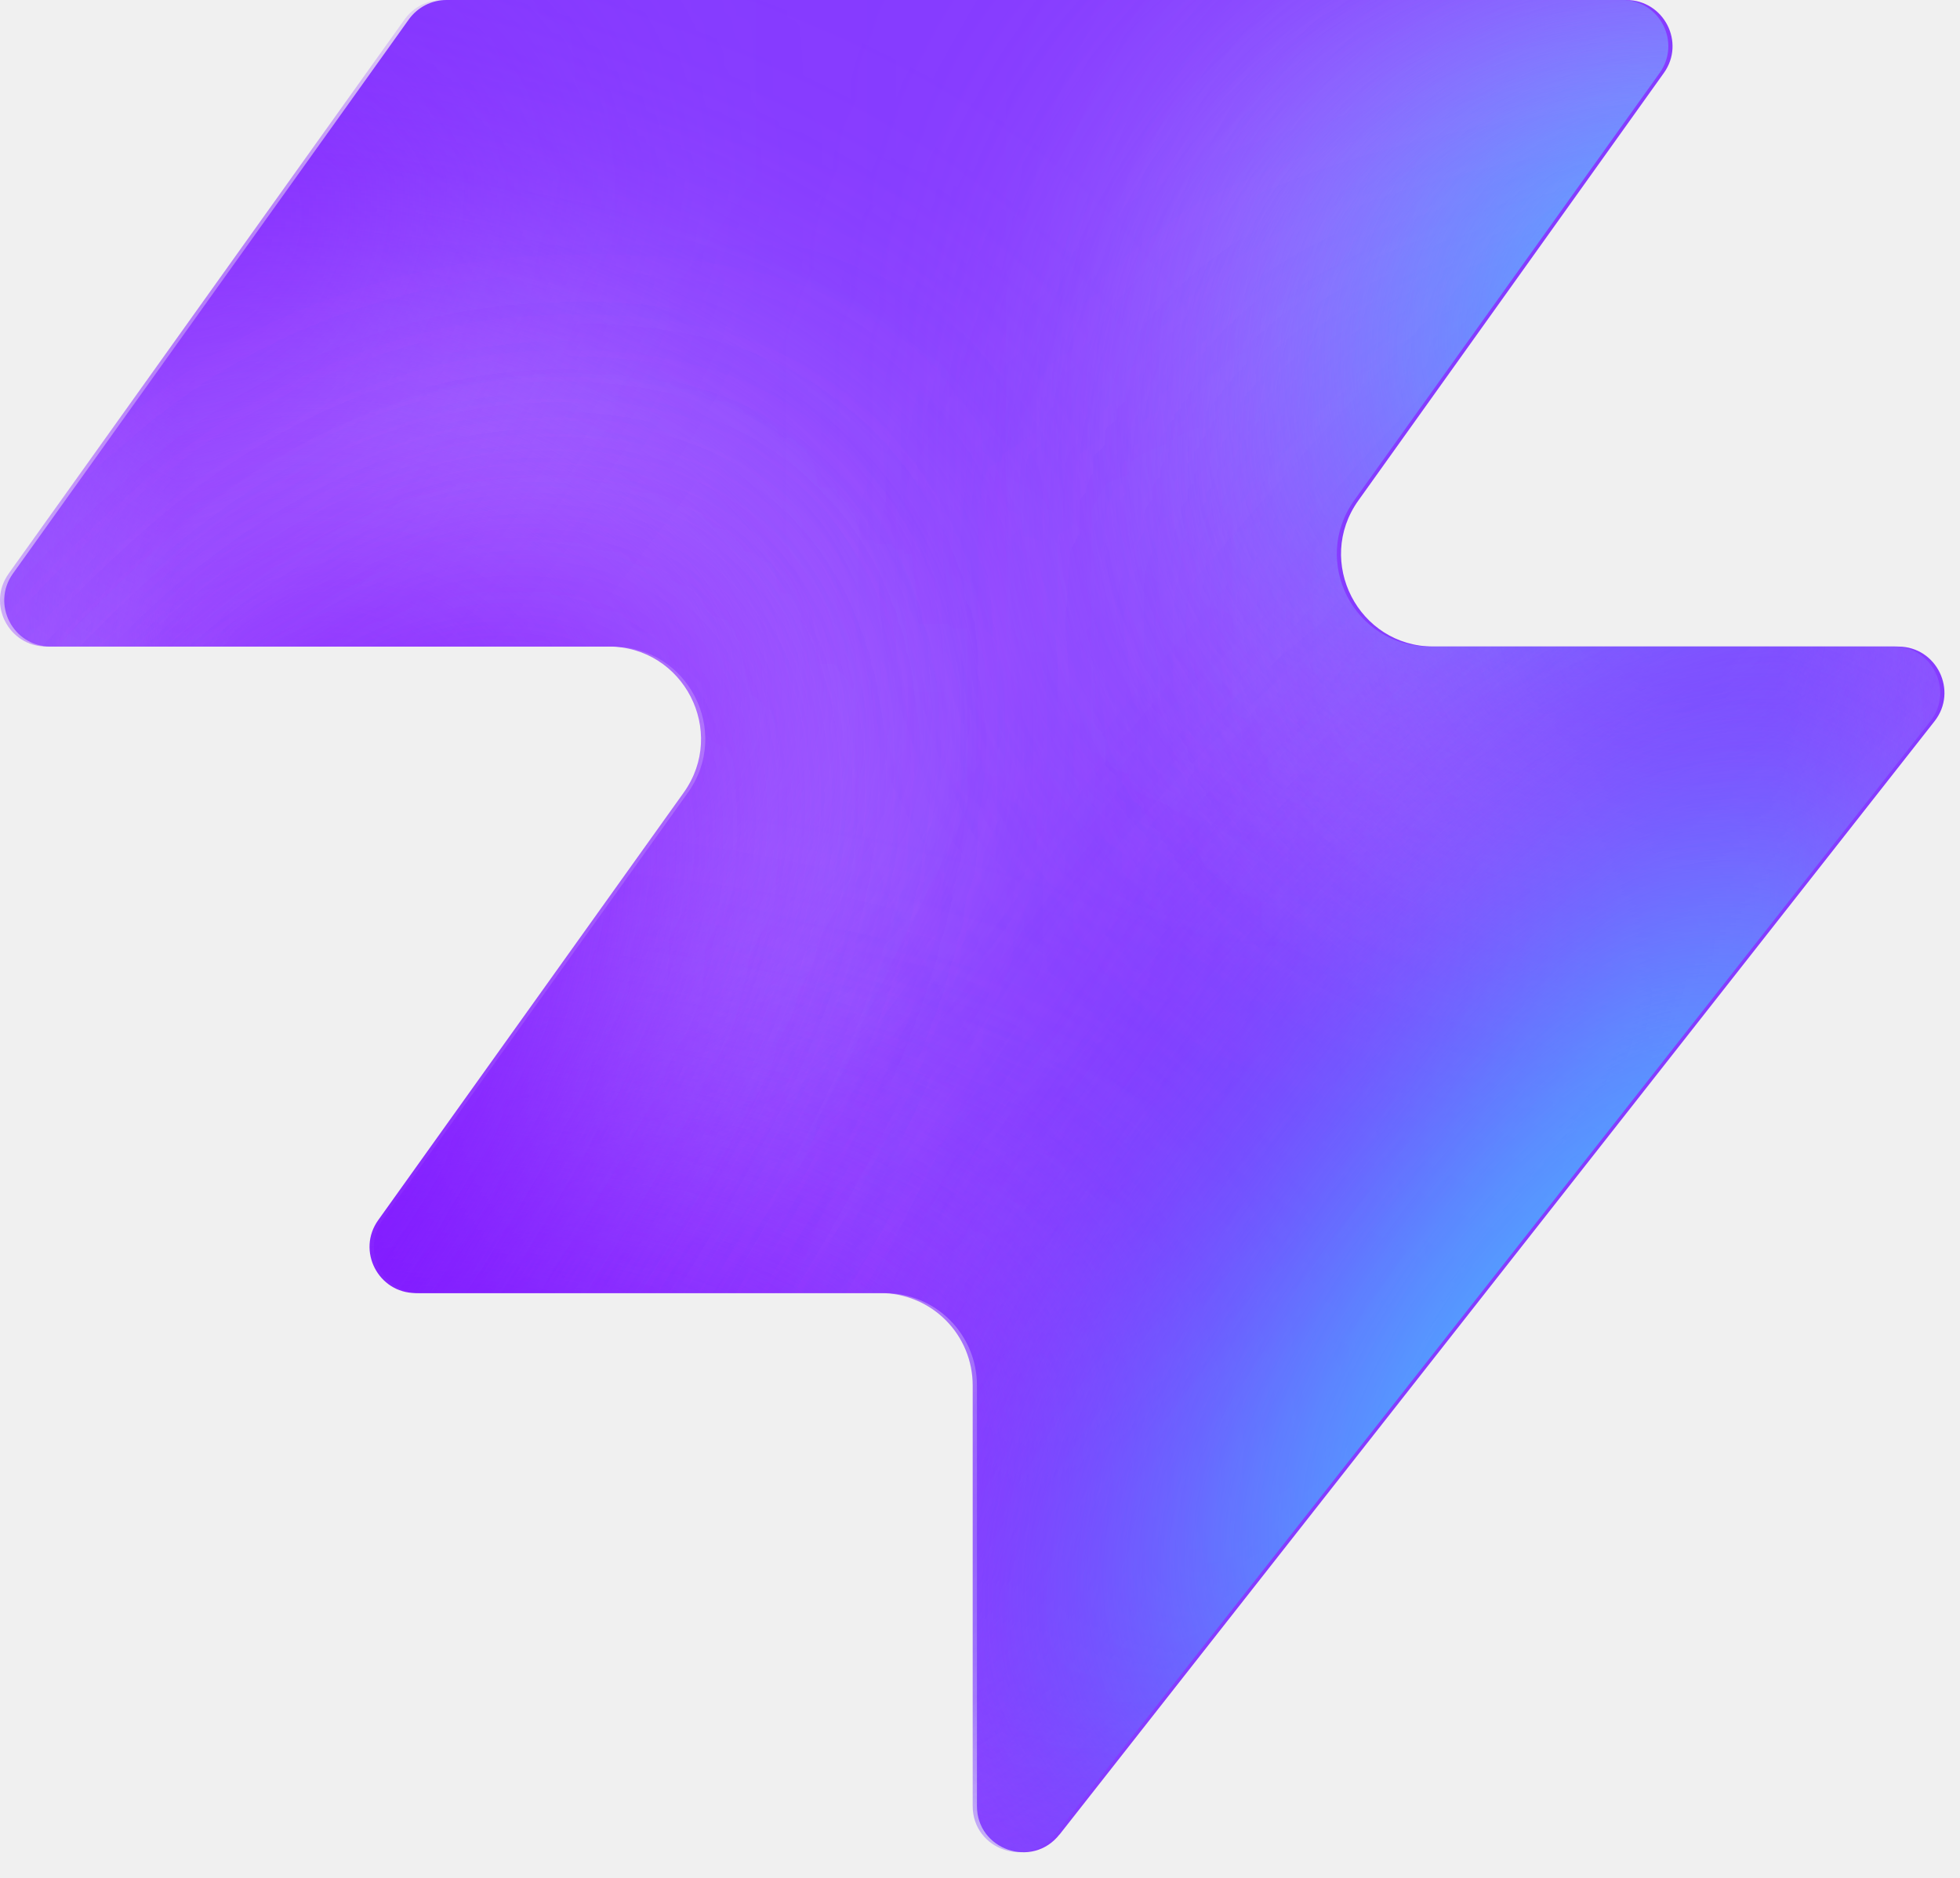
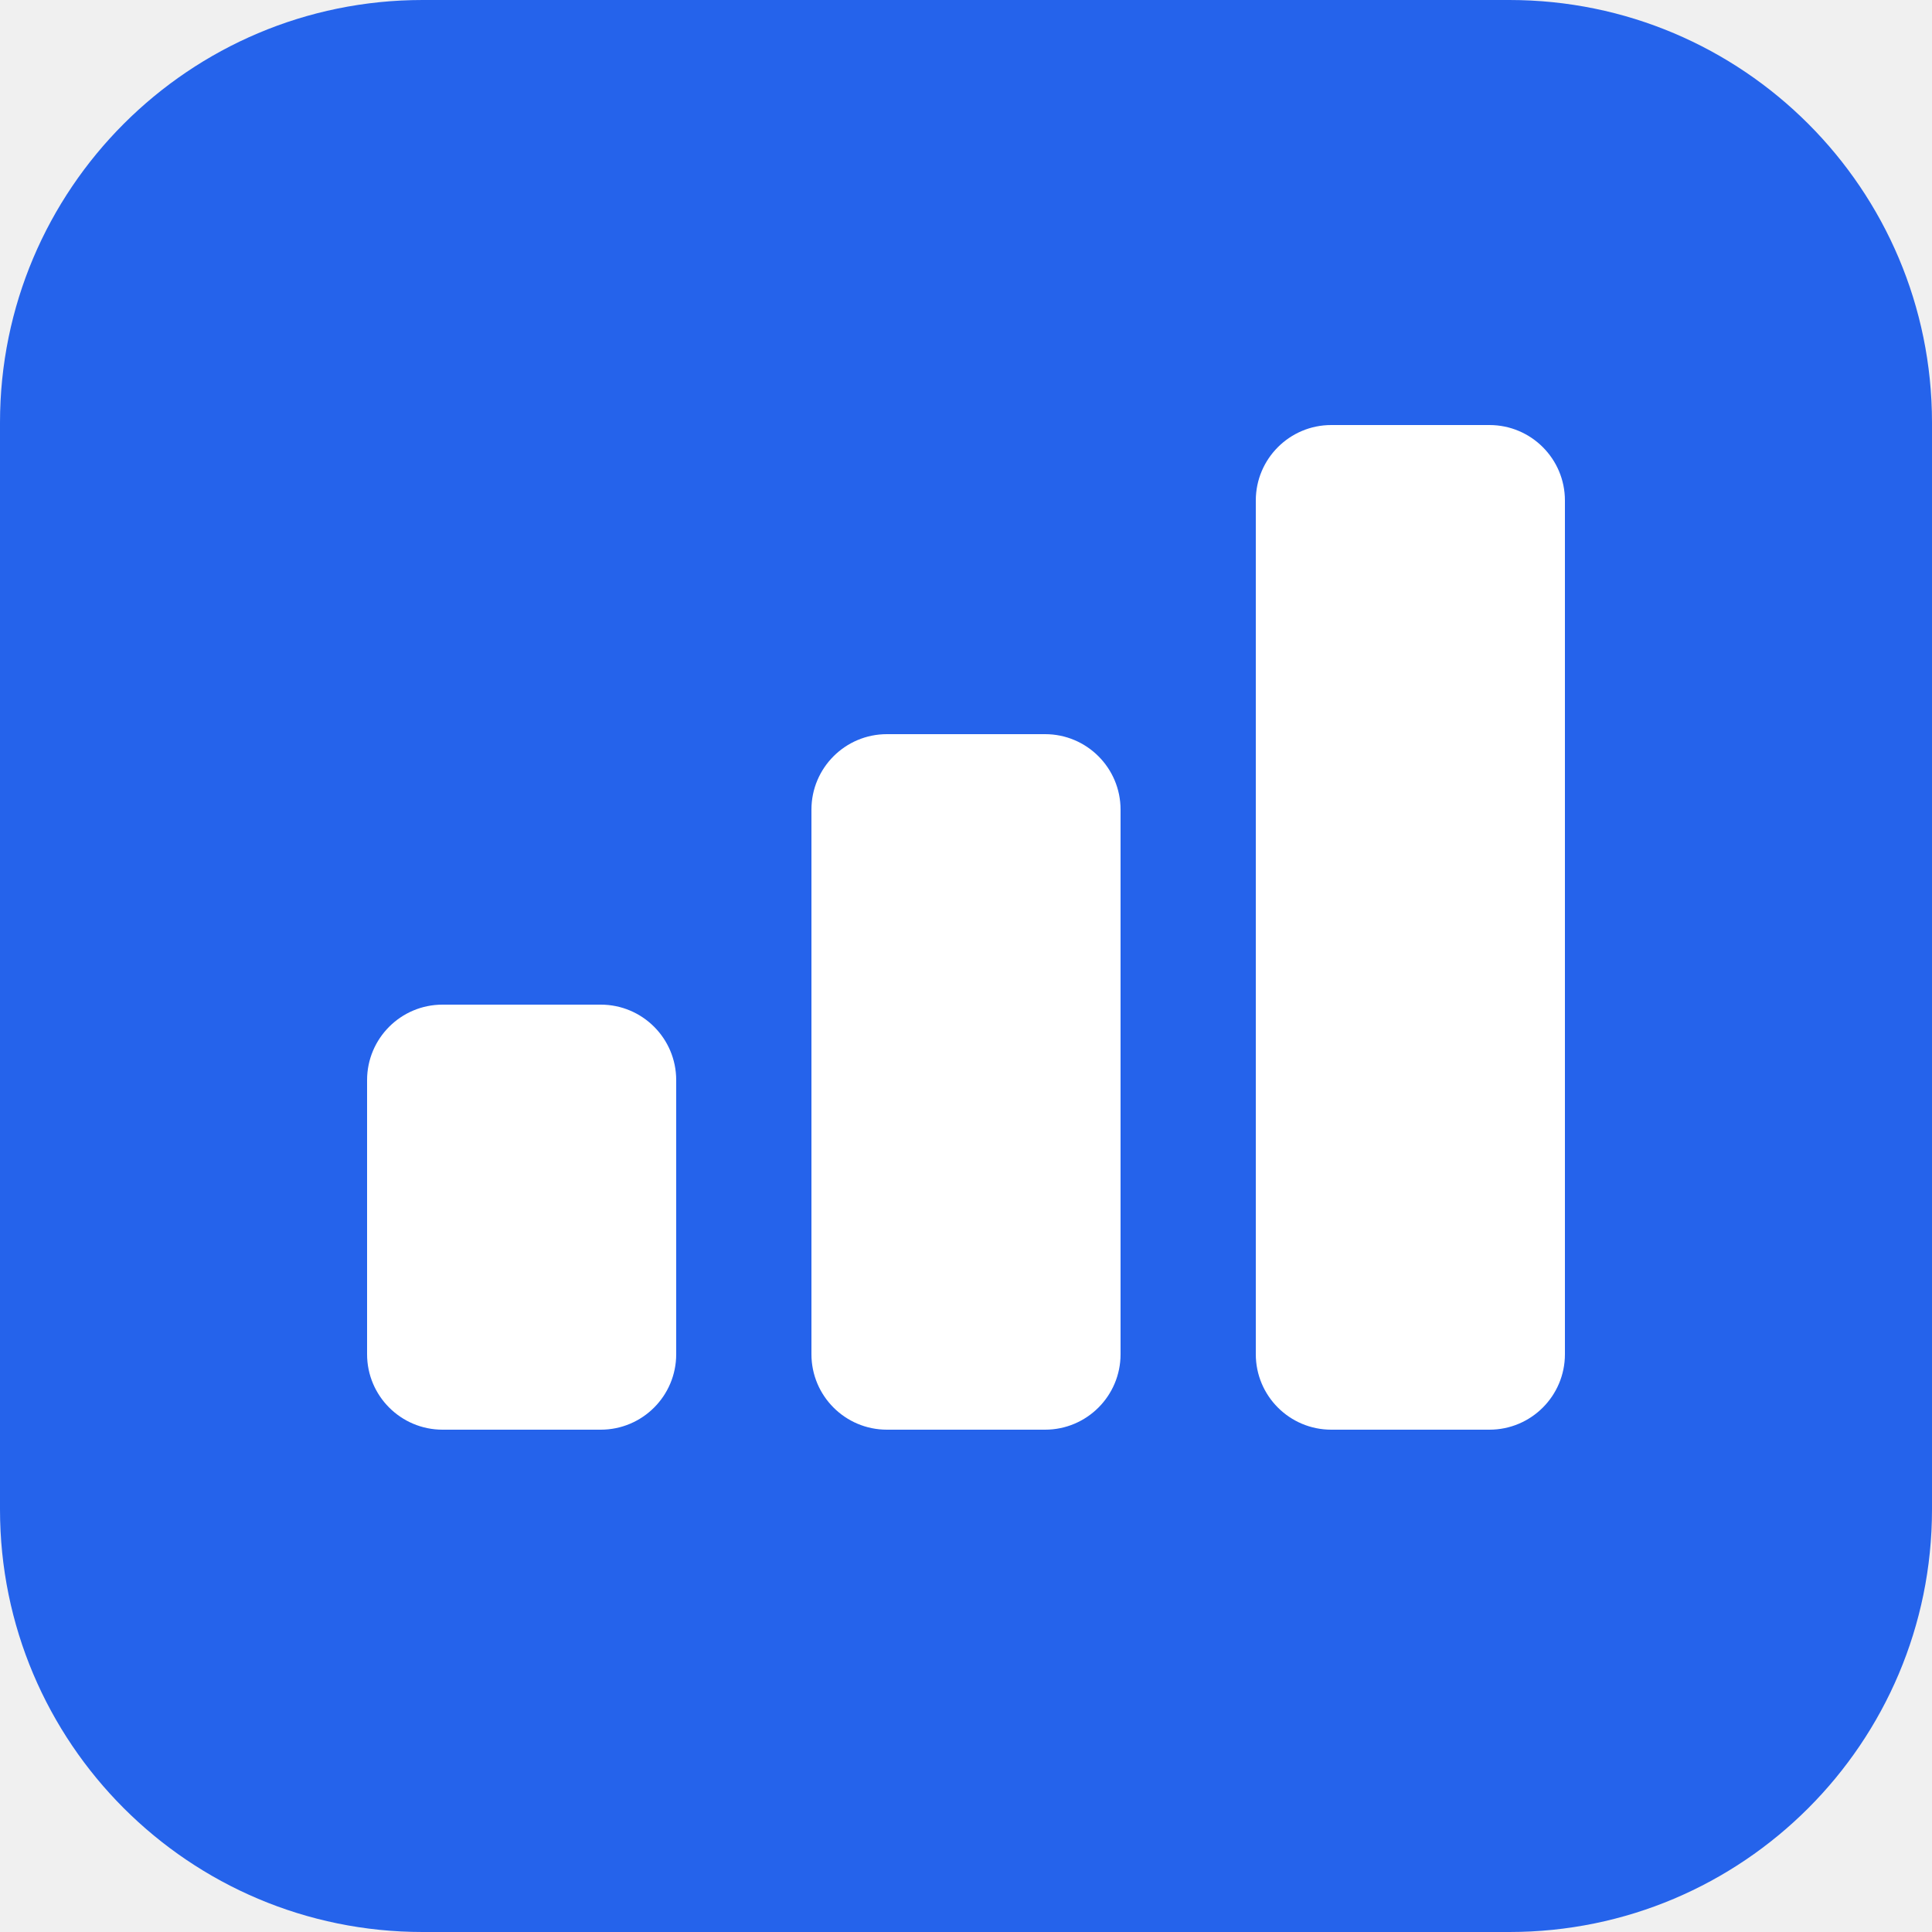
- <svg xmlns="http://www.w3.org/2000/svg" width="48" height="46" fill="none" viewBox="0 0 48 46">
-   <path fill="#863bff" d="M25.946 44.938c-.664.845-2.021.375-2.021-.698V33.937a2.26 2.26 0 0 0-2.262-2.262H10.287c-.92 0-1.456-1.04-.92-1.788l7.48-10.471c1.07-1.497 0-3.578-1.842-3.578H1.237c-.92 0-1.456-1.04-.92-1.788L10.013.474c.214-.297.556-.474.92-.474h28.894c.92 0 1.456 1.04.92 1.788l-7.48 10.471c-1.07 1.498 0 3.579 1.842 3.579h11.377c.943 0 1.473 1.088.89 1.83L25.947 44.94z" style="fill:#863bff;fill:color(display-p3 .525 .23 1);fill-opacity:1" />
-   <mask id="a" width="48" height="46" x="0" y="0" maskUnits="userSpaceOnUse" style="mask-type:alpha">
-     <path fill="#000" d="M25.842 44.938c-.664.844-2.021.375-2.021-.698V33.937a2.26 2.26 0 0 0-2.262-2.262H10.183c-.92 0-1.456-1.04-.92-1.788l7.48-10.471c1.07-1.498 0-3.579-1.842-3.579H1.133c-.92 0-1.456-1.04-.92-1.787L9.91.473c.214-.297.556-.474.92-.474h28.894c.92 0 1.456 1.04.92 1.788l-7.48 10.471c-1.07 1.498 0 3.578 1.842 3.578h11.377c.943 0 1.473 1.088.89 1.832L25.843 44.94z" style="fill:#000;fill-opacity:1" />
-   </mask>
-   <g mask="url(#a)">
-     <g filter="url(#b)">
-       <ellipse cx="5.508" cy="14.704" fill="#ede6ff" rx="5.508" ry="14.704" style="fill:#ede6ff;fill:color(display-p3 .927 .903 1);fill-opacity:1" transform="matrix(.00324 1 1 -.00324 -4.47 31.516)" />
-     </g>
-     <g filter="url(#c)">
-       <ellipse cx="10.399" cy="29.851" fill="#ede6ff" rx="10.399" ry="29.851" style="fill:#ede6ff;fill:color(display-p3 .927 .903 1);fill-opacity:1" transform="matrix(.00324 1 1 -.00324 -39.328 7.883)" />
-     </g>
-     <g filter="url(#d)">
-       <ellipse cx="5.508" cy="30.487" fill="#7e14ff" rx="5.508" ry="30.487" style="fill:#7e14ff;fill:color(display-p3 .492 .077 1);fill-opacity:1" transform="rotate(89.814 -25.913 -14.639)scale(1 -1)" />
-     </g>
-     <g filter="url(#e)">
-       <ellipse cx="5.508" cy="30.599" fill="#7e14ff" rx="5.508" ry="30.599" style="fill:#7e14ff;fill:color(display-p3 .492 .077 1);fill-opacity:1" transform="rotate(89.814 -32.644 -3.334)scale(1 -1)" />
-     </g>
-     <g filter="url(#f)">
-       <ellipse cx="5.508" cy="30.599" fill="#7e14ff" rx="5.508" ry="30.599" style="fill:#7e14ff;fill:color(display-p3 .492 .077 1);fill-opacity:1" transform="matrix(.00324 1 1 -.00324 -34.34 30.47)" />
-     </g>
-     <g filter="url(#g)">
-       <ellipse cx="14.072" cy="22.078" fill="#ede6ff" rx="14.072" ry="22.078" style="fill:#ede6ff;fill:color(display-p3 .927 .903 1);fill-opacity:1" transform="rotate(93.35 24.506 48.493)scale(-1 1)" />
-     </g>
-     <g filter="url(#h)">
-       <ellipse cx="3.47" cy="21.501" fill="#7e14ff" rx="3.47" ry="21.501" style="fill:#7e14ff;fill:color(display-p3 .492 .077 1);fill-opacity:1" transform="rotate(89.009 28.708 47.59)scale(-1 1)" />
-     </g>
-     <g filter="url(#i)">
-       <ellipse cx="3.47" cy="21.501" fill="#7e14ff" rx="3.47" ry="21.501" style="fill:#7e14ff;fill:color(display-p3 .492 .077 1);fill-opacity:1" transform="rotate(89.009 28.708 47.59)scale(-1 1)" />
-     </g>
-     <g filter="url(#j)">
-       <ellipse cx=".387" cy="8.972" fill="#7e14ff" rx="4.407" ry="29.108" style="fill:#7e14ff;fill:color(display-p3 .492 .077 1);fill-opacity:1" transform="rotate(39.51 .387 8.972)" />
-     </g>
-     <g filter="url(#k)">
-       <ellipse cx="47.523" cy="-6.092" fill="#7e14ff" rx="4.407" ry="29.108" style="fill:#7e14ff;fill:color(display-p3 .492 .077 1);fill-opacity:1" transform="rotate(37.892 47.523 -6.092)" />
-     </g>
-     <g filter="url(#l)">
-       <ellipse cx="41.412" cy="6.333" fill="#47bfff" rx="5.971" ry="9.665" style="fill:#47bfff;fill:color(display-p3 .28 .748 1);fill-opacity:1" transform="rotate(37.892 41.412 6.333)" />
-     </g>
-     <g filter="url(#m)">
-       <ellipse cx="-1.879" cy="38.332" fill="#7e14ff" rx="4.407" ry="29.108" style="fill:#7e14ff;fill:color(display-p3 .492 .077 1);fill-opacity:1" transform="rotate(37.892 -1.88 38.332)" />
-     </g>
-     <g filter="url(#n)">
-       <ellipse cx="-1.879" cy="38.332" fill="#7e14ff" rx="4.407" ry="29.108" style="fill:#7e14ff;fill:color(display-p3 .492 .077 1);fill-opacity:1" transform="rotate(37.892 -1.88 38.332)" />
-     </g>
-     <g filter="url(#o)">
-       <ellipse cx="35.651" cy="29.907" fill="#7e14ff" rx="4.407" ry="29.108" style="fill:#7e14ff;fill:color(display-p3 .492 .077 1);fill-opacity:1" transform="rotate(37.892 35.651 29.907)" />
-     </g>
-     <g filter="url(#p)">
-       <ellipse cx="38.418" cy="32.4" fill="#47bfff" rx="5.971" ry="15.297" style="fill:#47bfff;fill:color(display-p3 .28 .748 1);fill-opacity:1" transform="rotate(37.892 38.418 32.4)" />
-     </g>
-   </g>
-   <defs>
-     <filter id="b" width="60.045" height="41.654" x="-19.77" y="16.149" color-interpolation-filters="sRGB" filterUnits="userSpaceOnUse">
-       <feFlood flood-opacity="0" result="BackgroundImageFix" />
-       <feBlend in="SourceGraphic" in2="BackgroundImageFix" result="shape" />
-       <feGaussianBlur result="effect1_foregroundBlur_2002_17158" stdDeviation="7.659" />
-     </filter>
-     <filter id="c" width="90.34" height="51.437" x="-54.613" y="-7.533" color-interpolation-filters="sRGB" filterUnits="userSpaceOnUse">
-       <feFlood flood-opacity="0" result="BackgroundImageFix" />
-       <feBlend in="SourceGraphic" in2="BackgroundImageFix" result="shape" />
-       <feGaussianBlur result="effect1_foregroundBlur_2002_17158" stdDeviation="7.659" />
-     </filter>
-     <filter id="d" width="79.355" height="29.4" x="-49.64" y="2.03" color-interpolation-filters="sRGB" filterUnits="userSpaceOnUse">
-       <feFlood flood-opacity="0" result="BackgroundImageFix" />
-       <feBlend in="SourceGraphic" in2="BackgroundImageFix" result="shape" />
-       <feGaussianBlur result="effect1_foregroundBlur_2002_17158" stdDeviation="4.596" />
-     </filter>
-     <filter id="e" width="79.579" height="29.4" x="-45.045" y="20.029" color-interpolation-filters="sRGB" filterUnits="userSpaceOnUse">
-       <feFlood flood-opacity="0" result="BackgroundImageFix" />
-       <feBlend in="SourceGraphic" in2="BackgroundImageFix" result="shape" />
-       <feGaussianBlur result="effect1_foregroundBlur_2002_17158" stdDeviation="4.596" />
-     </filter>
-     <filter id="f" width="79.579" height="29.4" x="-43.513" y="21.178" color-interpolation-filters="sRGB" filterUnits="userSpaceOnUse">
-       <feFlood flood-opacity="0" result="BackgroundImageFix" />
-       <feBlend in="SourceGraphic" in2="BackgroundImageFix" result="shape" />
-       <feGaussianBlur result="effect1_foregroundBlur_2002_17158" stdDeviation="4.596" />
-     </filter>
-     <filter id="g" width="74.749" height="58.852" x="15.756" y="-17.901" color-interpolation-filters="sRGB" filterUnits="userSpaceOnUse">
-       <feFlood flood-opacity="0" result="BackgroundImageFix" />
-       <feBlend in="SourceGraphic" in2="BackgroundImageFix" result="shape" />
-       <feGaussianBlur result="effect1_foregroundBlur_2002_17158" stdDeviation="7.659" />
-     </filter>
-     <filter id="h" width="61.377" height="25.362" x="23.548" y="2.284" color-interpolation-filters="sRGB" filterUnits="userSpaceOnUse">
-       <feFlood flood-opacity="0" result="BackgroundImageFix" />
-       <feBlend in="SourceGraphic" in2="BackgroundImageFix" result="shape" />
-       <feGaussianBlur result="effect1_foregroundBlur_2002_17158" stdDeviation="4.596" />
-     </filter>
-     <filter id="i" width="61.377" height="25.362" x="23.548" y="2.284" color-interpolation-filters="sRGB" filterUnits="userSpaceOnUse">
-       <feFlood flood-opacity="0" result="BackgroundImageFix" />
-       <feBlend in="SourceGraphic" in2="BackgroundImageFix" result="shape" />
-       <feGaussianBlur result="effect1_foregroundBlur_2002_17158" stdDeviation="4.596" />
-     </filter>
-     <filter id="j" width="56.045" height="63.649" x="-27.636" y="-22.853" color-interpolation-filters="sRGB" filterUnits="userSpaceOnUse">
-       <feFlood flood-opacity="0" result="BackgroundImageFix" />
-       <feBlend in="SourceGraphic" in2="BackgroundImageFix" result="shape" />
-       <feGaussianBlur result="effect1_foregroundBlur_2002_17158" stdDeviation="4.596" />
-     </filter>
-     <filter id="k" width="54.814" height="64.646" x="20.116" y="-38.415" color-interpolation-filters="sRGB" filterUnits="userSpaceOnUse">
-       <feFlood flood-opacity="0" result="BackgroundImageFix" />
-       <feBlend in="SourceGraphic" in2="BackgroundImageFix" result="shape" />
-       <feGaussianBlur result="effect1_foregroundBlur_2002_17158" stdDeviation="4.596" />
-     </filter>
-     <filter id="l" width="33.541" height="35.313" x="24.641" y="-11.323" color-interpolation-filters="sRGB" filterUnits="userSpaceOnUse">
-       <feFlood flood-opacity="0" result="BackgroundImageFix" />
-       <feBlend in="SourceGraphic" in2="BackgroundImageFix" result="shape" />
-       <feGaussianBlur result="effect1_foregroundBlur_2002_17158" stdDeviation="4.596" />
-     </filter>
-     <filter id="m" width="54.814" height="64.646" x="-29.286" y="6.009" color-interpolation-filters="sRGB" filterUnits="userSpaceOnUse">
-       <feFlood flood-opacity="0" result="BackgroundImageFix" />
-       <feBlend in="SourceGraphic" in2="BackgroundImageFix" result="shape" />
-       <feGaussianBlur result="effect1_foregroundBlur_2002_17158" stdDeviation="4.596" />
-     </filter>
-     <filter id="n" width="54.814" height="64.646" x="-29.286" y="6.009" color-interpolation-filters="sRGB" filterUnits="userSpaceOnUse">
-       <feFlood flood-opacity="0" result="BackgroundImageFix" />
-       <feBlend in="SourceGraphic" in2="BackgroundImageFix" result="shape" />
-       <feGaussianBlur result="effect1_foregroundBlur_2002_17158" stdDeviation="4.596" />
-     </filter>
-     <filter id="o" width="54.814" height="64.646" x="8.244" y="-2.416" color-interpolation-filters="sRGB" filterUnits="userSpaceOnUse">
-       <feFlood flood-opacity="0" result="BackgroundImageFix" />
-       <feBlend in="SourceGraphic" in2="BackgroundImageFix" result="shape" />
-       <feGaussianBlur result="effect1_foregroundBlur_2002_17158" stdDeviation="4.596" />
-     </filter>
-     <filter id="p" width="39.409" height="43.623" x="18.713" y="10.588" color-interpolation-filters="sRGB" filterUnits="userSpaceOnUse">
-       <feFlood flood-opacity="0" result="BackgroundImageFix" />
-       <feBlend in="SourceGraphic" in2="BackgroundImageFix" result="shape" />
-       <feGaussianBlur result="effect1_foregroundBlur_2002_17158" stdDeviation="4.596" />
-     </filter>
-   </defs>
+ <svg xmlns="http://www.w3.org/2000/svg" viewBox="0 0 64 64">
+   <rect width="64" height="64" rx="14" fill="#2563eb" />
+   <rect x="12.16" y="33.28" width="10.24" height="14.08" rx="2.5" fill="#fff" />
+   <rect x="26.88" y="24.32" width="10.24" height="23.04" rx="2.5" fill="#fff" />
+   <rect x="41.6" y="14.08" width="10.24" height="33.28" rx="2.5" fill="#fff" />
</svg>
